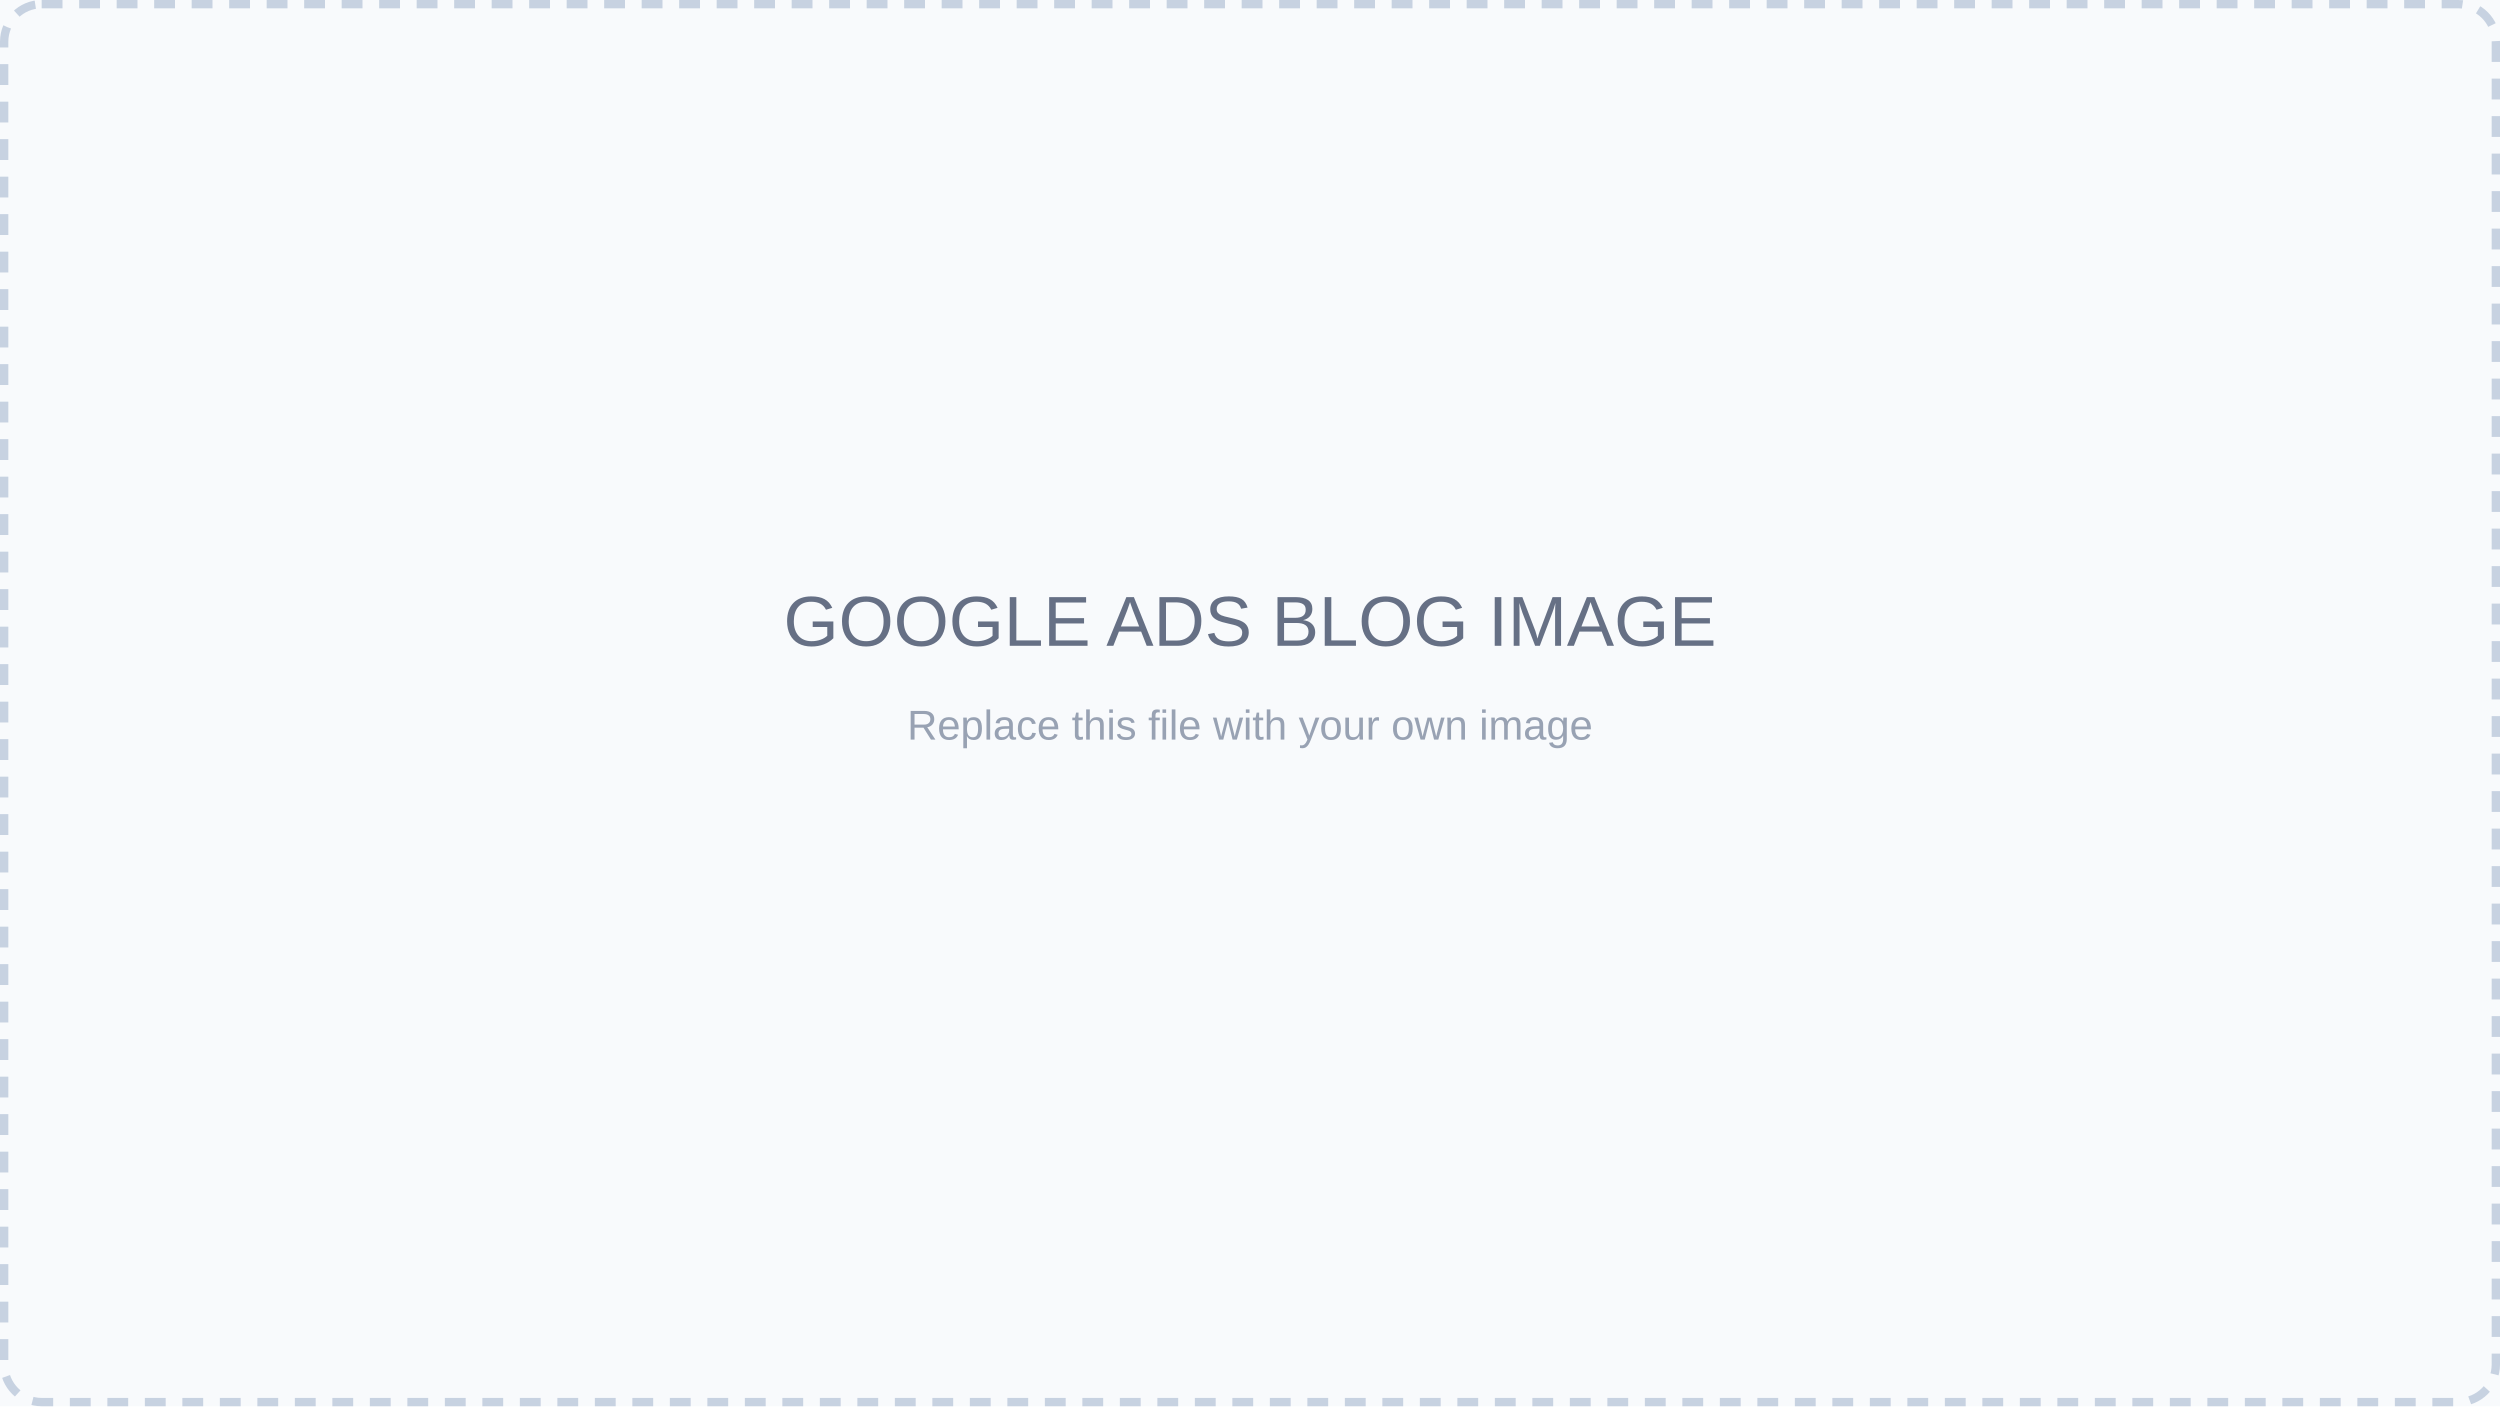
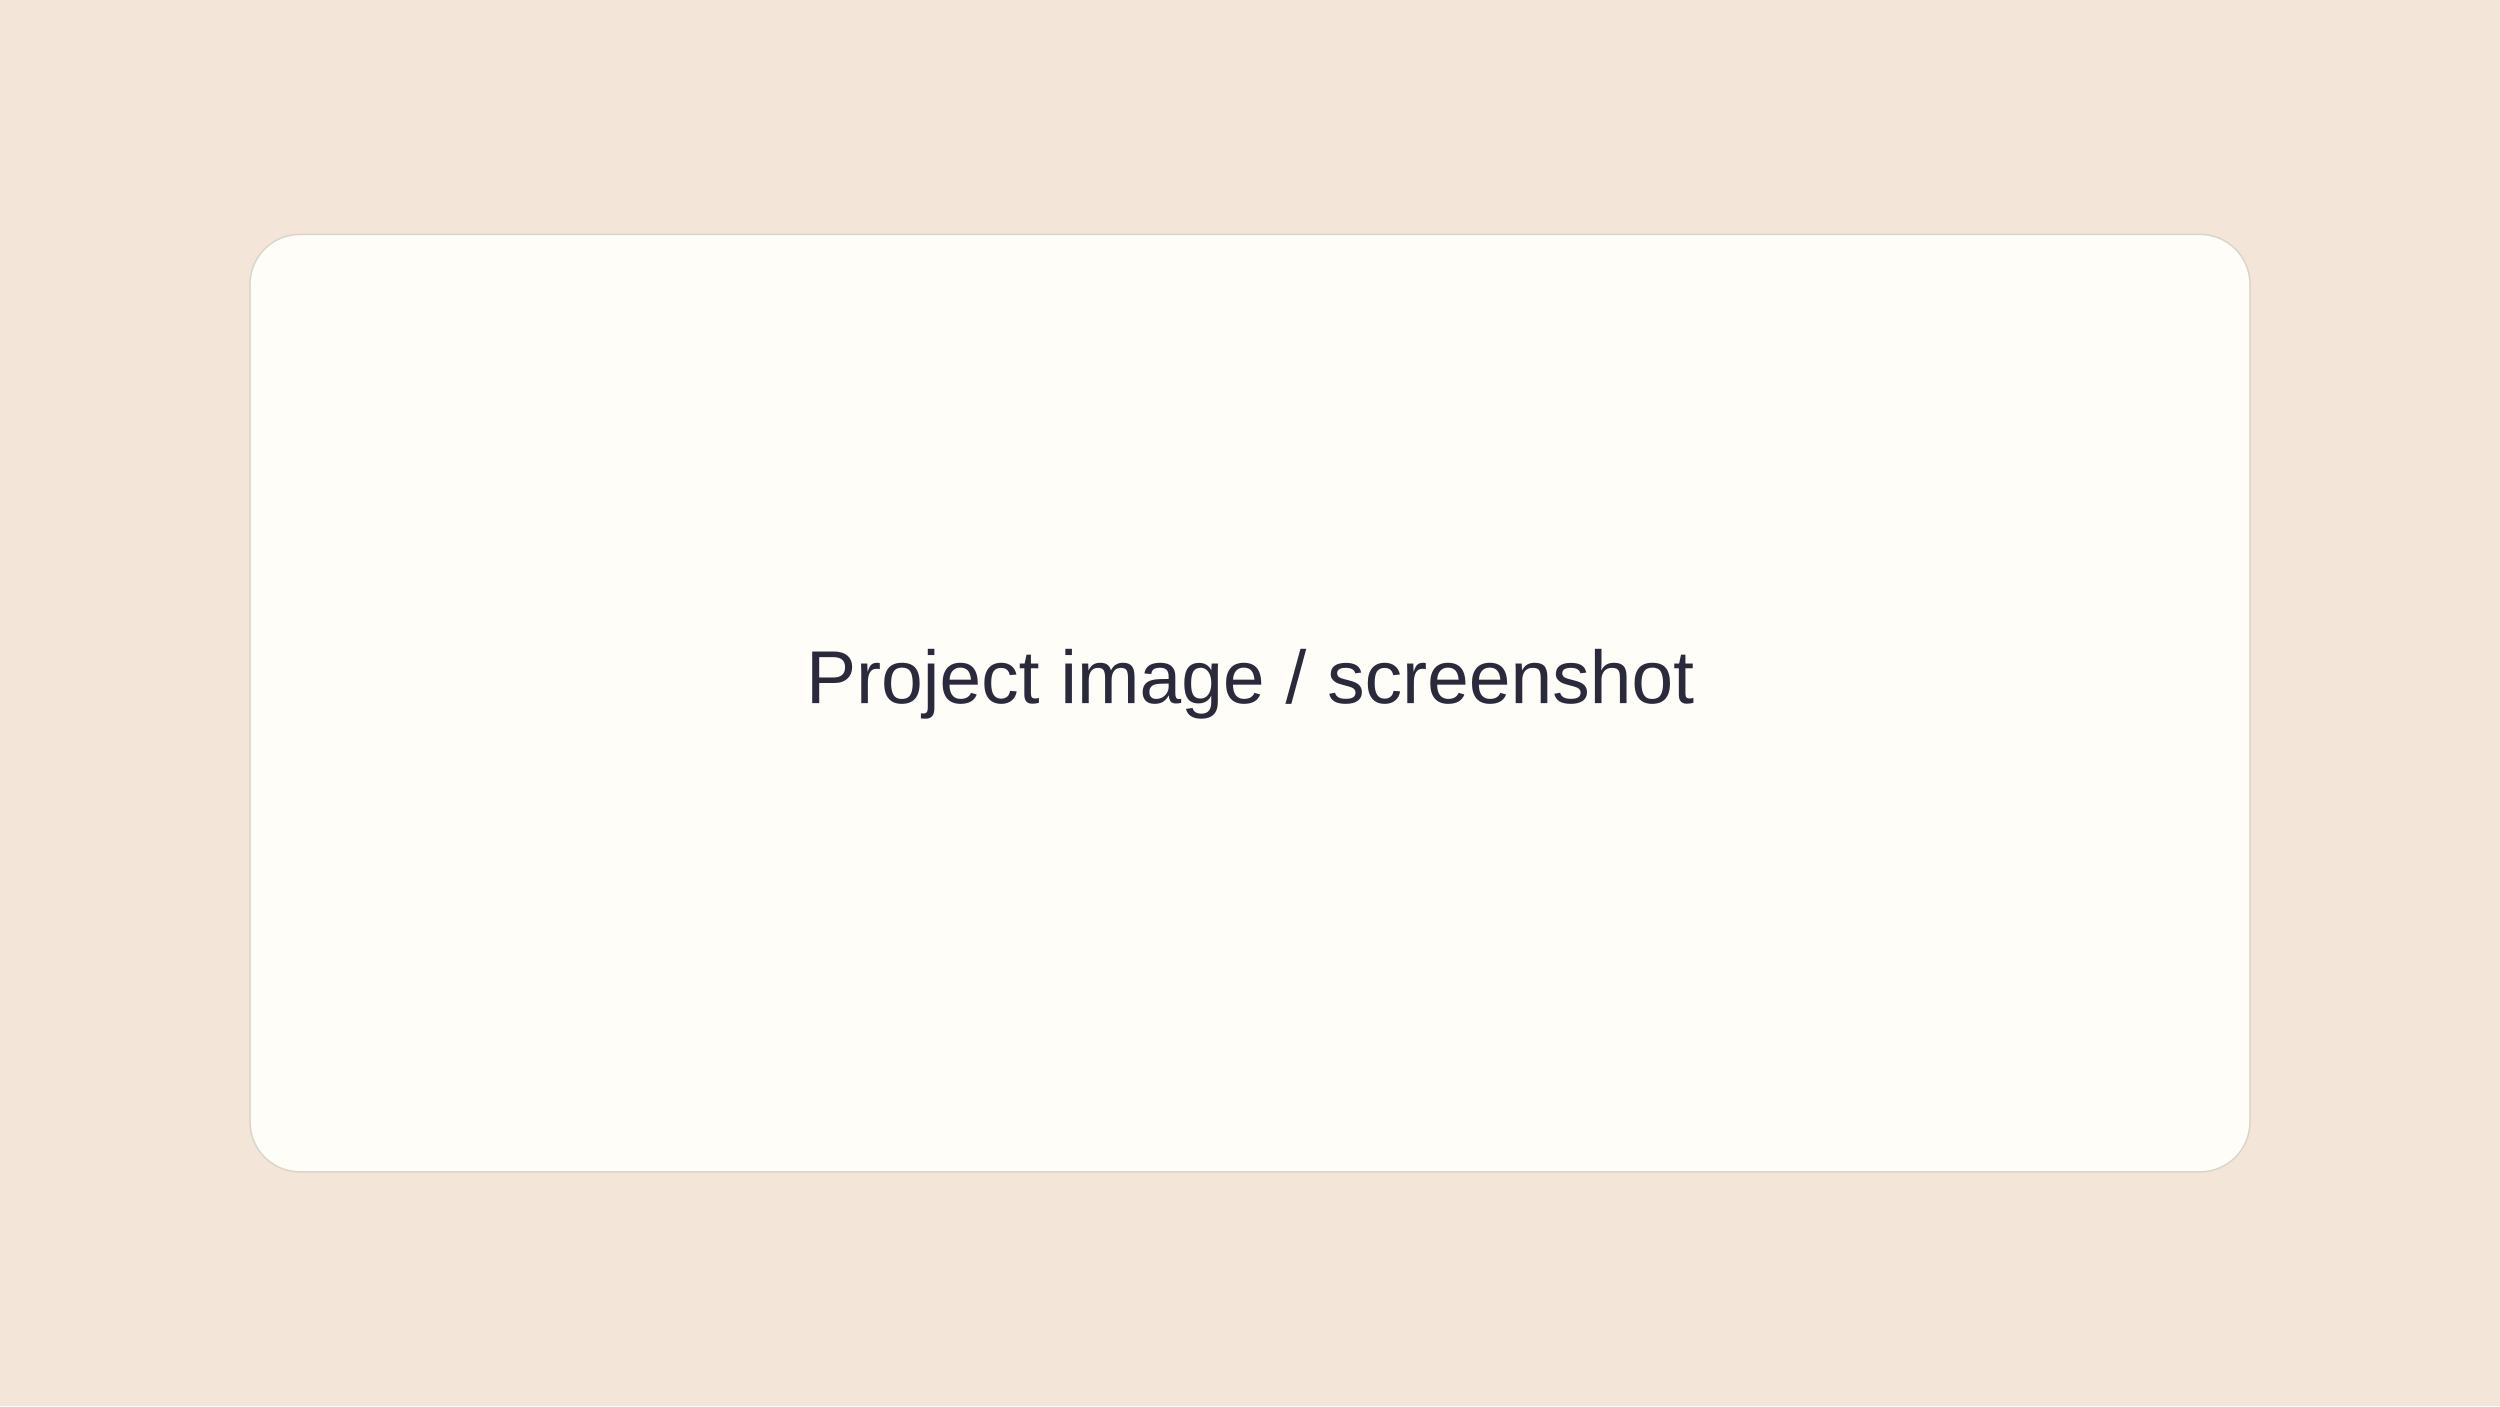
- <svg xmlns="http://www.w3.org/2000/svg" width="1200" height="675" viewBox="0 0 1200 675">
-   <rect width="1200" height="675" fill="#f8fafc" />
-   <rect x="2" y="2" width="1196" height="671" rx="18" fill="none" stroke="#c7d2e1" stroke-dasharray="10 8" stroke-width="4" />
-   <text x="600" y="310" text-anchor="middle" font-family="Arial,sans-serif" font-size="34" fill="#667085">GOOGLE ADS BLOG IMAGE</text>
-   <text x="600" y="355" text-anchor="middle" font-family="Arial,sans-serif" font-size="20" fill="#98a2b3">Replace this file with your own image</text>
+ <svg xmlns="http://www.w3.org/2000/svg" viewBox="0 0 1600 900">
+   <rect width="1600" height="900" fill="#f3e6d8" />
+   <rect x="160" y="150" width="1280" height="600" rx="32" fill="#fffdf8" stroke="#d8d4c9" />
+   <text x="800" y="450" text-anchor="middle" font-family="Arial, sans-serif" font-size="48" fill="#2b2a3d">Project image / screenshot</text>
</svg>
